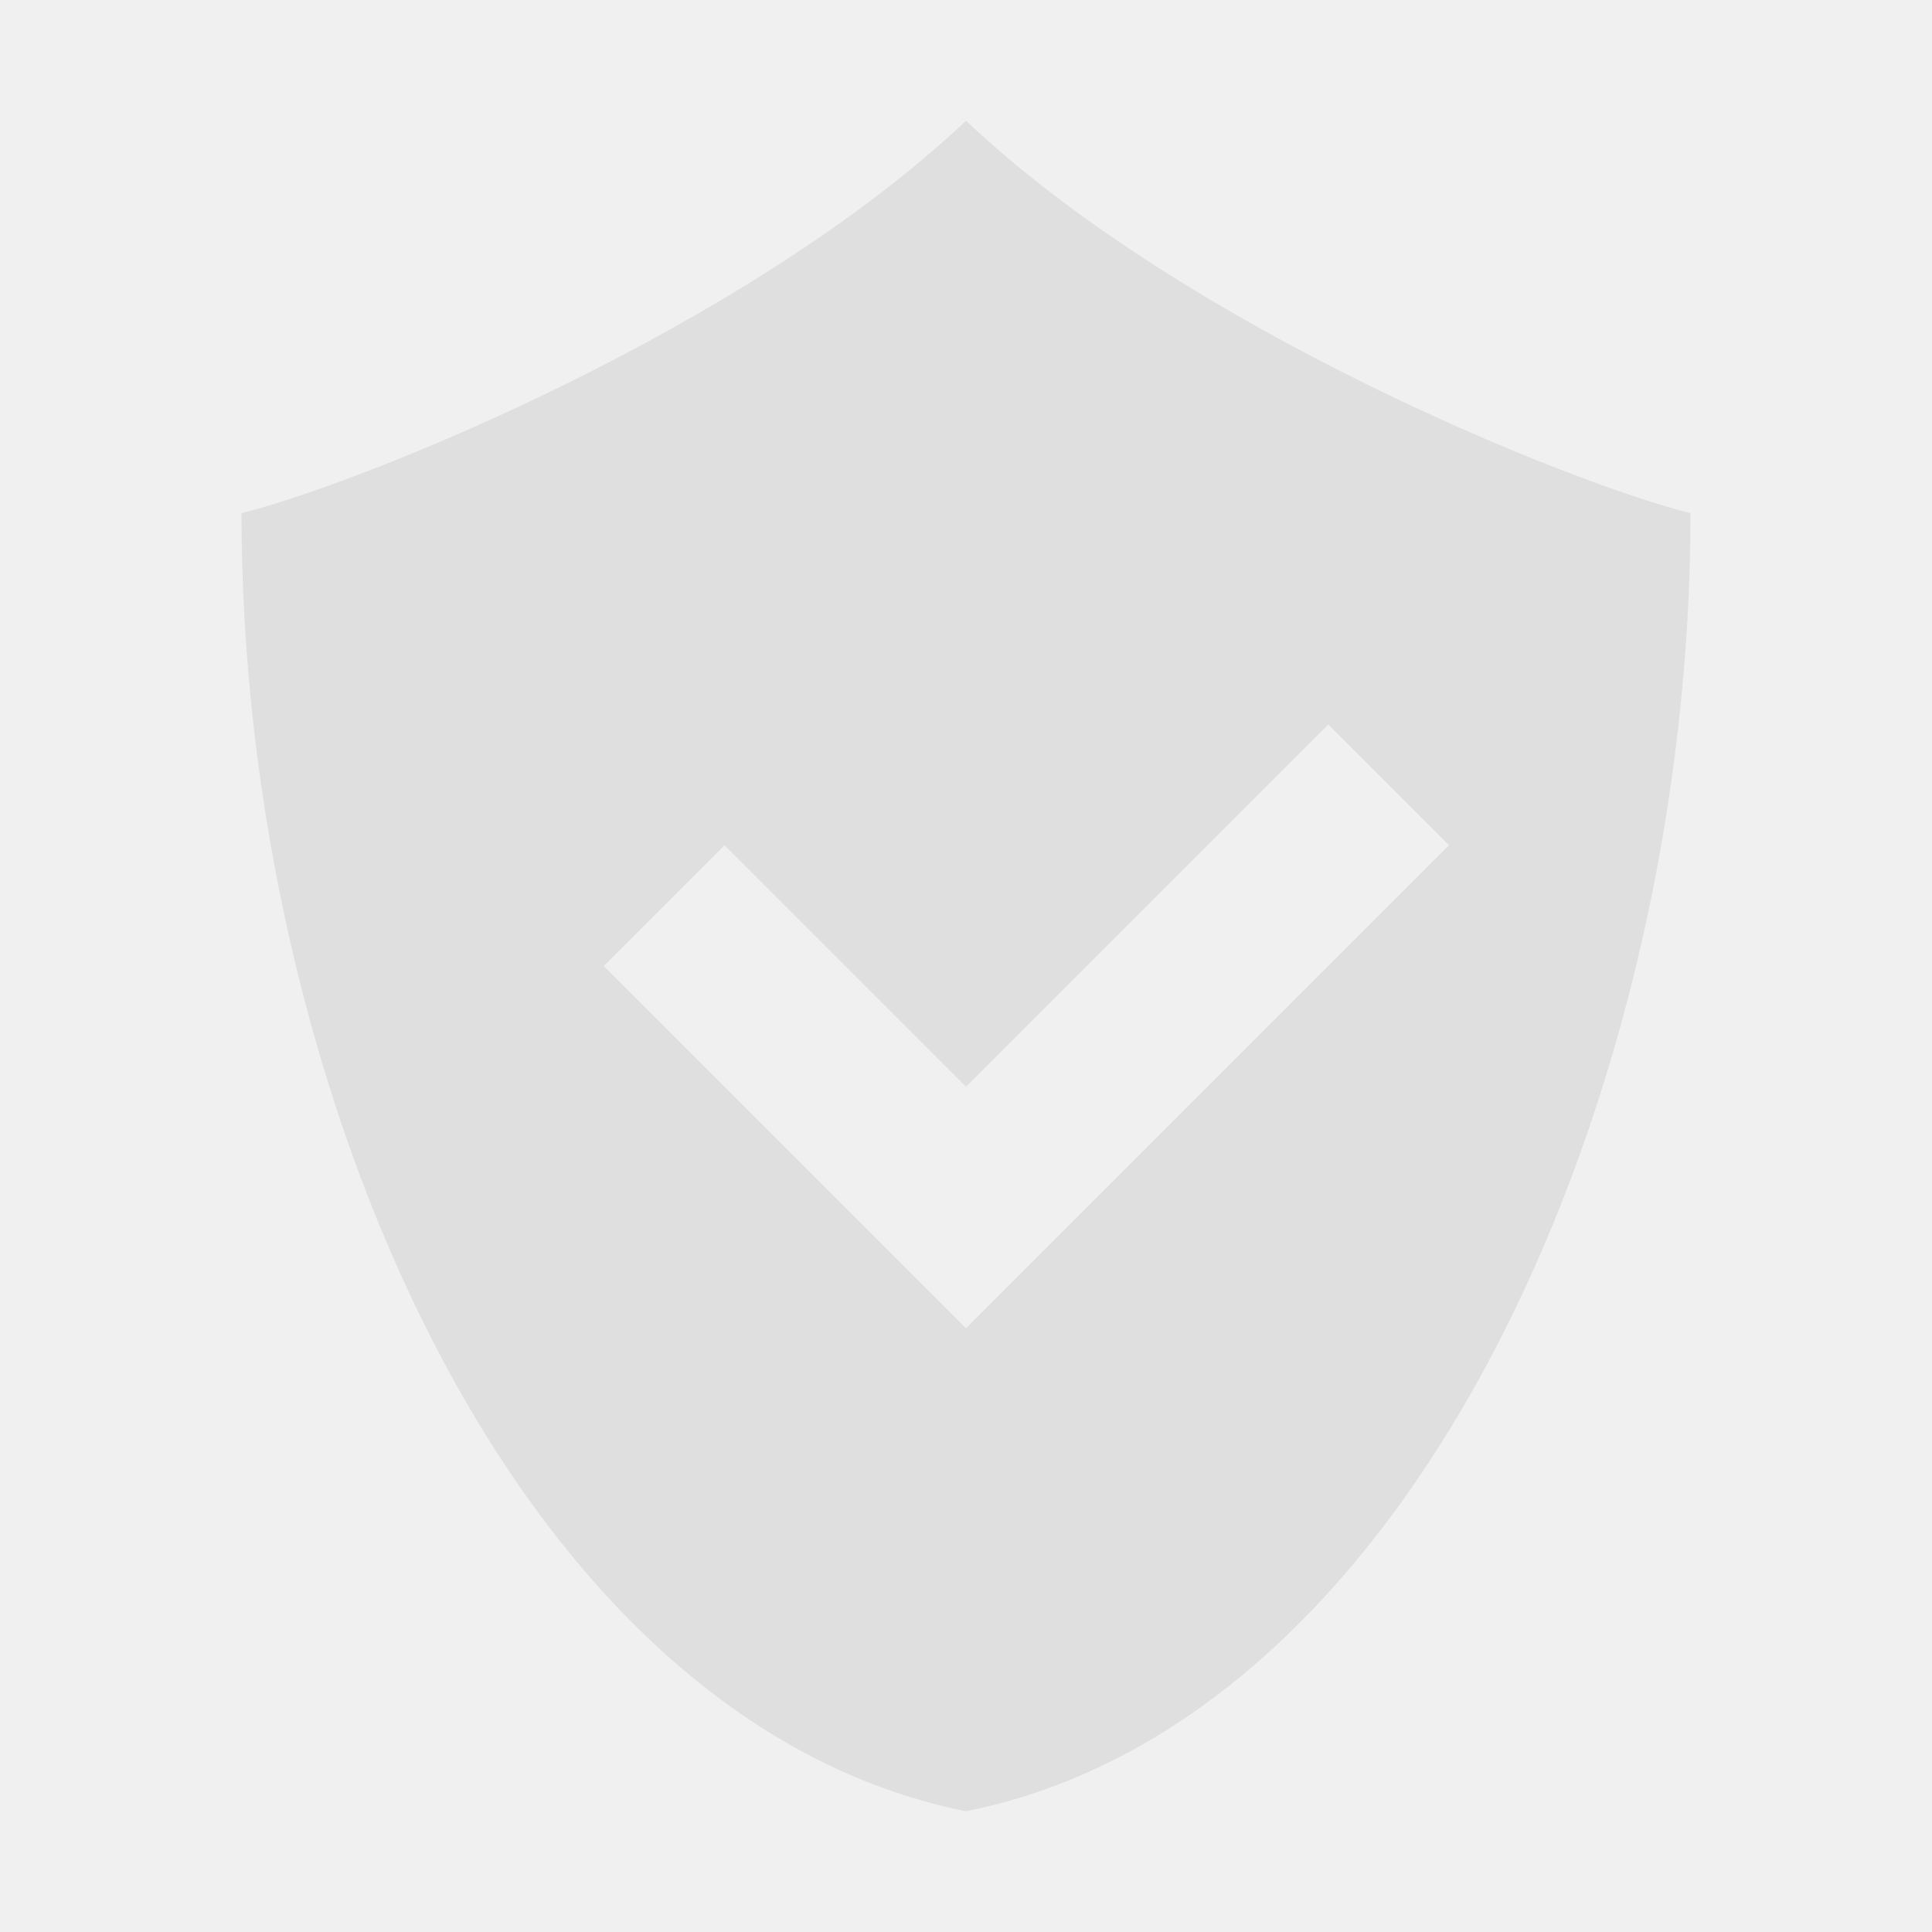
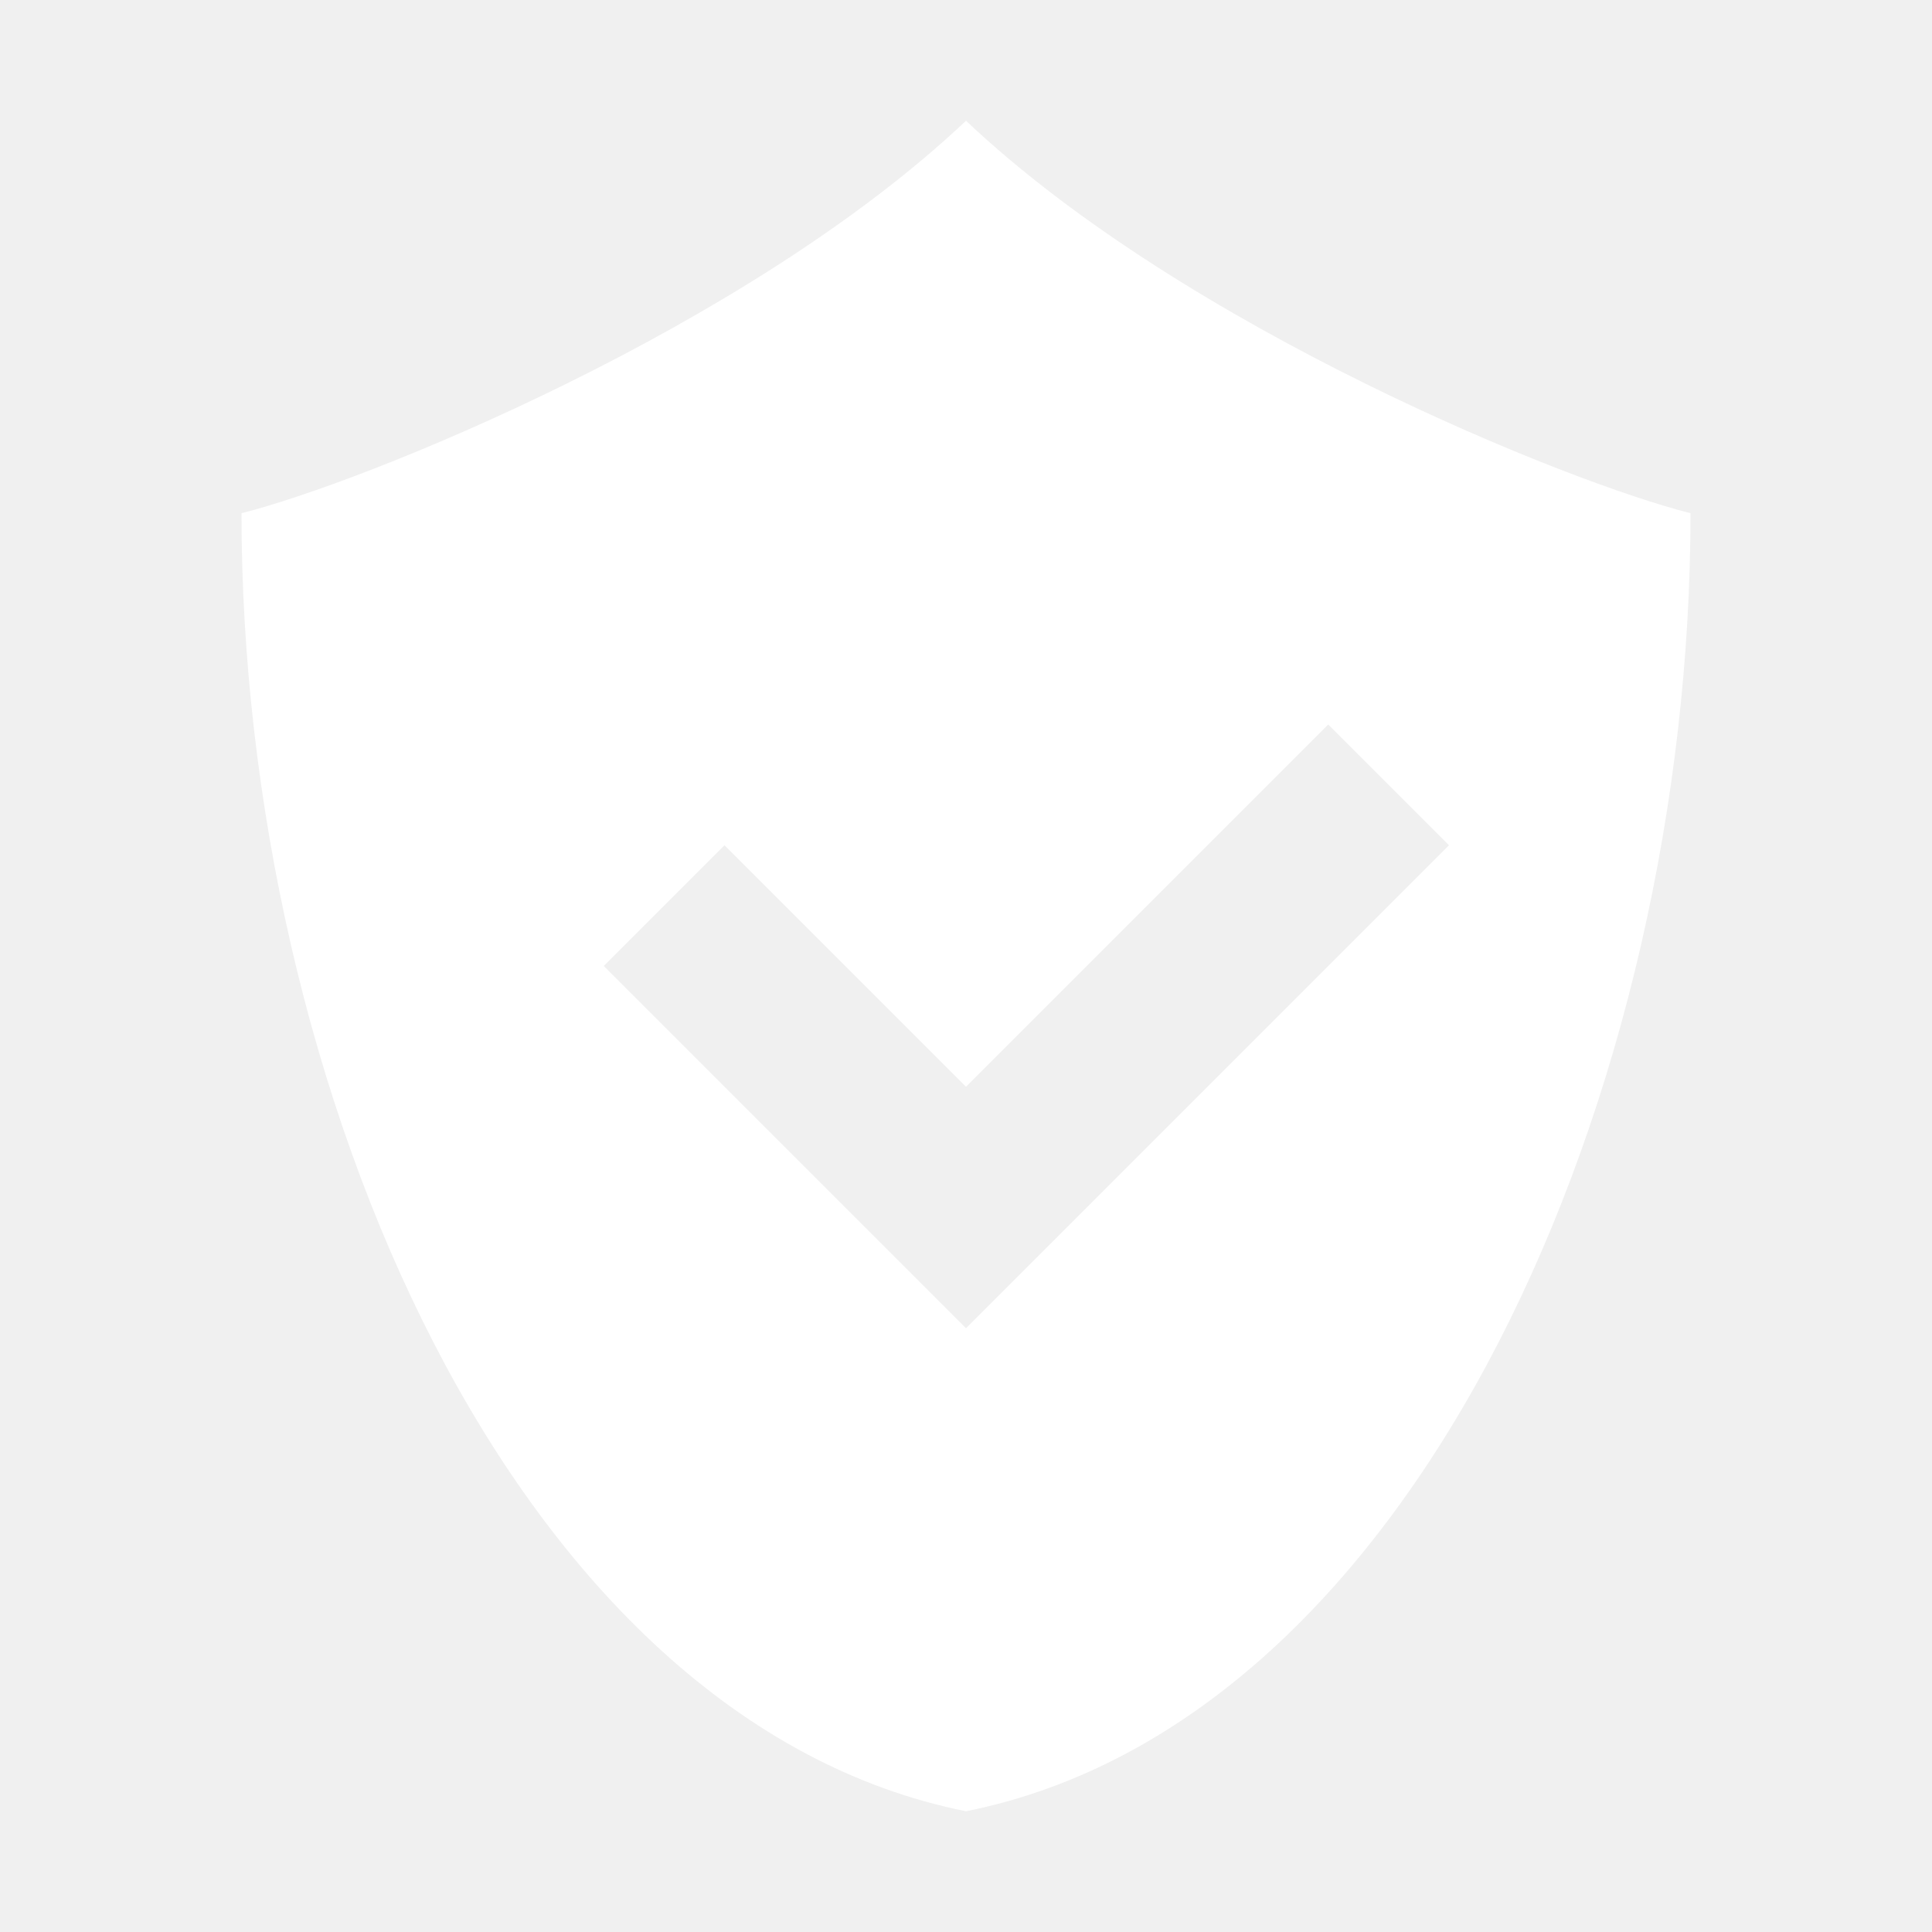
<svg xmlns="http://www.w3.org/2000/svg" width="16" height="16" version="1.1">
-   <path style="fill:#dfdfdf" d="M 8 1 C 6.175 2.725 3 4 2 4.25 C 2 9 4.25 14.25 8 15 C 11.75 14.25 14 9 14 4.25 C 13 4 9.825 2.725 8 1 z M 11 6 L 12 7 L 8 11 L 5 8 L 6 7 L 8 9 L 11 6 z" />
+   <path style="fill:#ffffff" d="M 8 1 C 6.175 2.725 3 4 2 4.25 C 2 9 4.25 14.25 8 15 C 11.75 14.25 14 9 14 4.25 C 13 4 9.825 2.725 8 1 z M 11 6 L 12 7 L 8 11 L 5 8 L 6 7 L 8 9 L 11 6 z" />
</svg>
